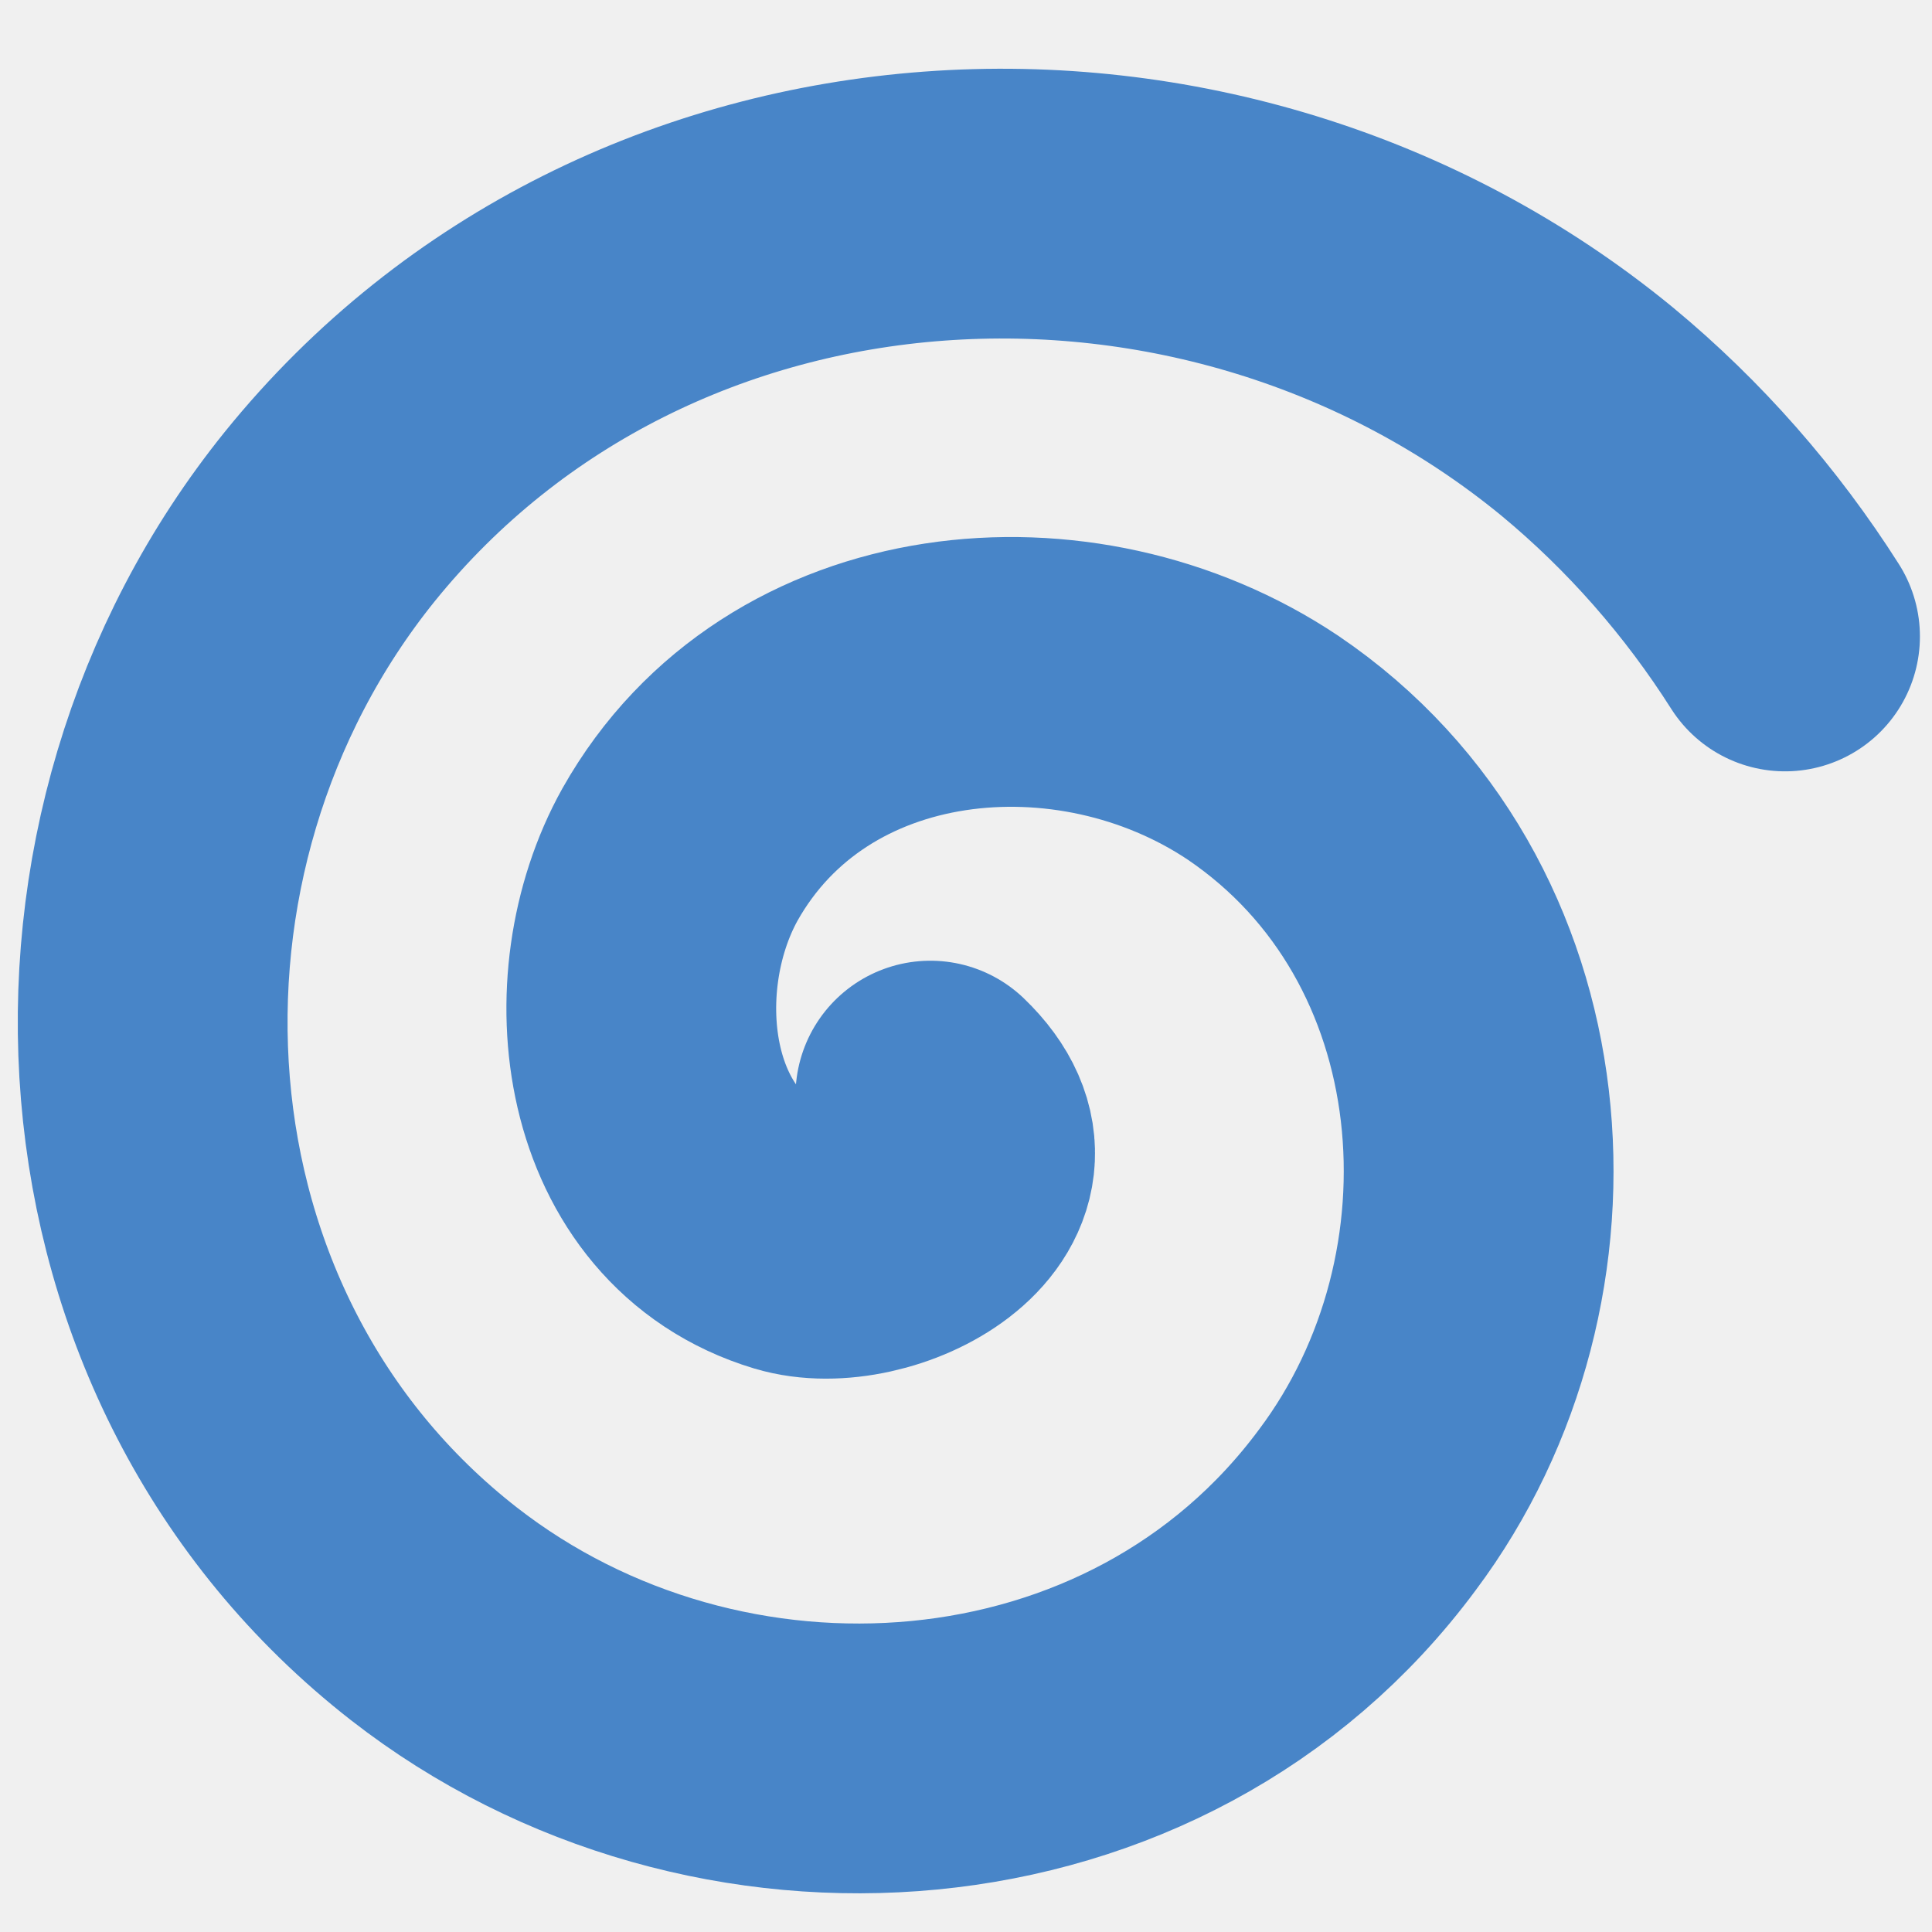
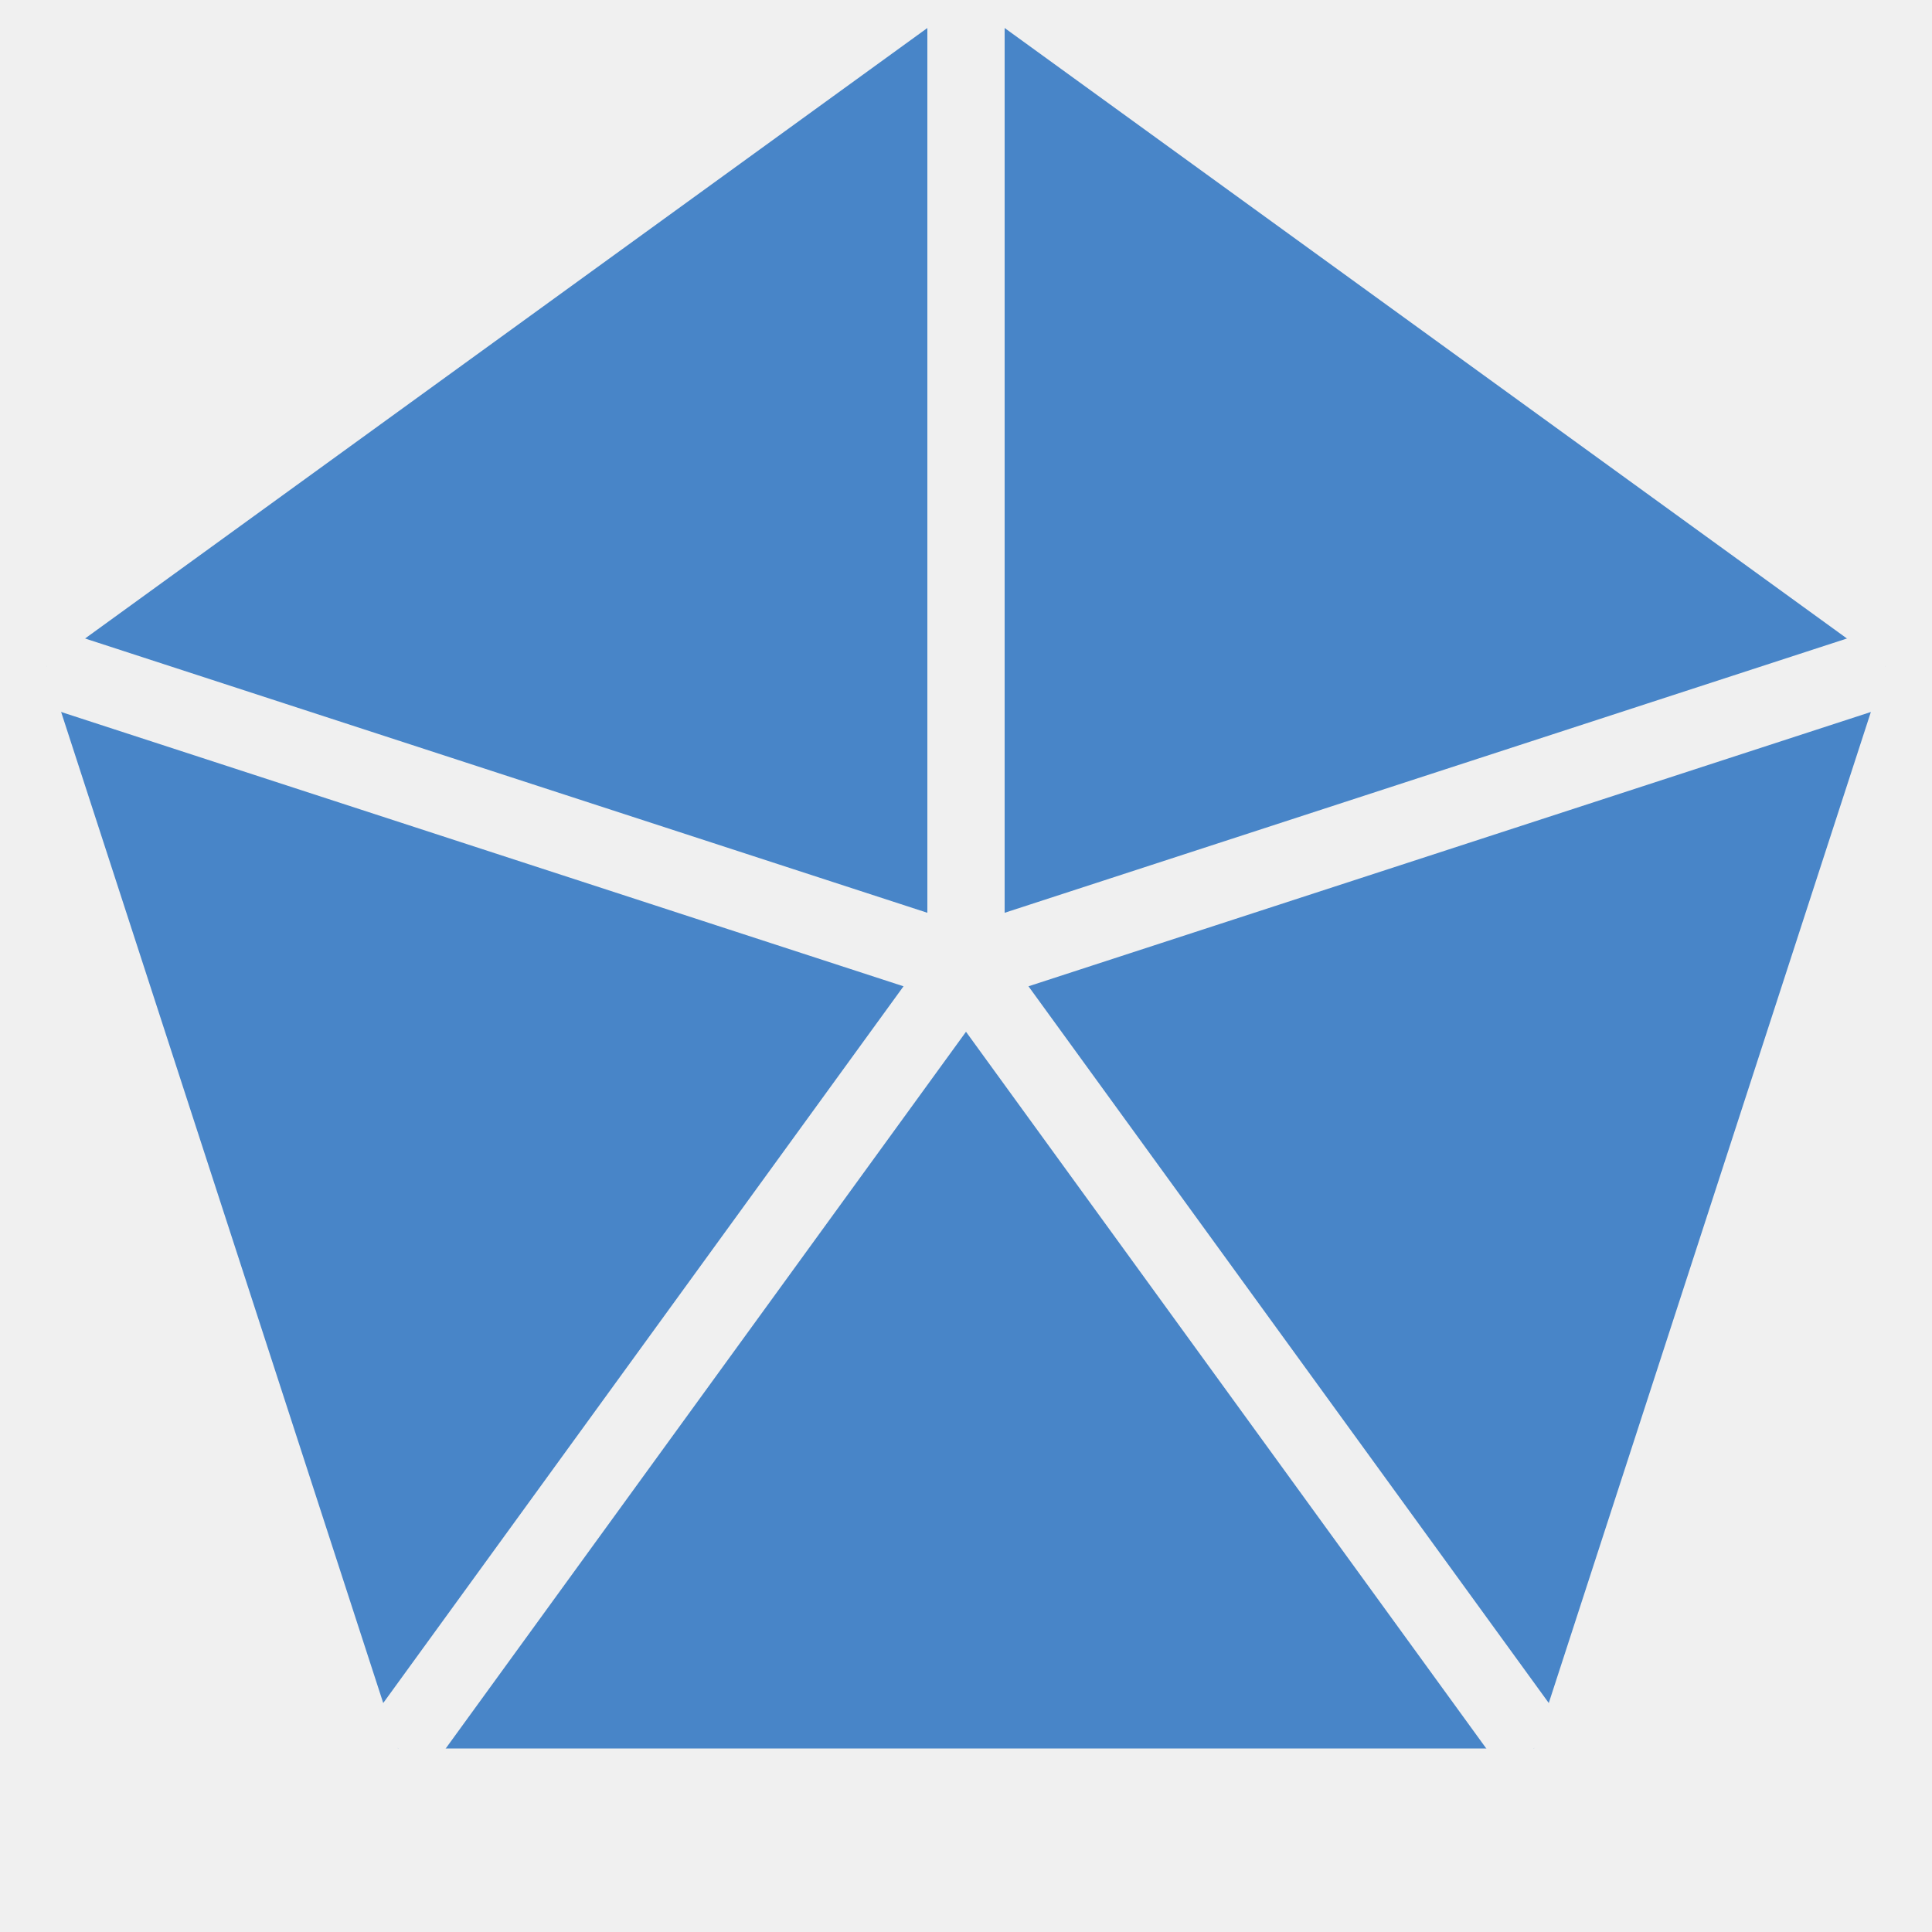
- <svg xmlns="http://www.w3.org/2000/svg" version="1.1" viewBox="0 0 64 64">
-   <g transform="matrix(.0654 0 0 .0654 -1.95 -.362)">
-     <path transform="matrix(1.93,0,0,1.93,-462,717)" d="m499-81.1c24.6 23.6-14.9 44.1-36.1 37.7-42.2-12.7-48.6-66.9-29.6-101 30.5-54.1 104-60.8 153-28 66 44.7 73.1 139 27.4 200-57.5 77.7-171 85-245 27.3-89.1-69.5-96.7-202-27.3-288 80.9-100 232-108 330-27.5 20.3 16.8 37.8 36.8 51.9 59" fill="none" stroke="#4885c8" stroke-linecap="round" stroke-width="70.8" />
-   </g>
+ <svg xmlns="http://www.w3.org/2000/svg" version="1.1" viewBox="0 0 100 100">
+   <defs>
+     <mask id="mask-lines-8">
+       <path d="M0 0 H100 V100 H0 Z" fill="white">
+ </path>
+       <path d="M50 50 L97.6 34.5 M50 50 L79.4 90.5 M50 50 L20.6 90.5 M50 50 L2.4 34.5 M50 50 L50.0 0.0" stroke="black" stroke-width="4" fill="none">
+ </path>
+     </mask>
+   </defs>
+   <path d="M50,50  L50.0,0.0 L97.6,34.5 L79.4,90.5 L20.6,90.5 L2.4,34.5 L50.0,0.0 Z" fill="#4885c8" mask="url(#mask-lines-8)">
+ </path>
</svg>
